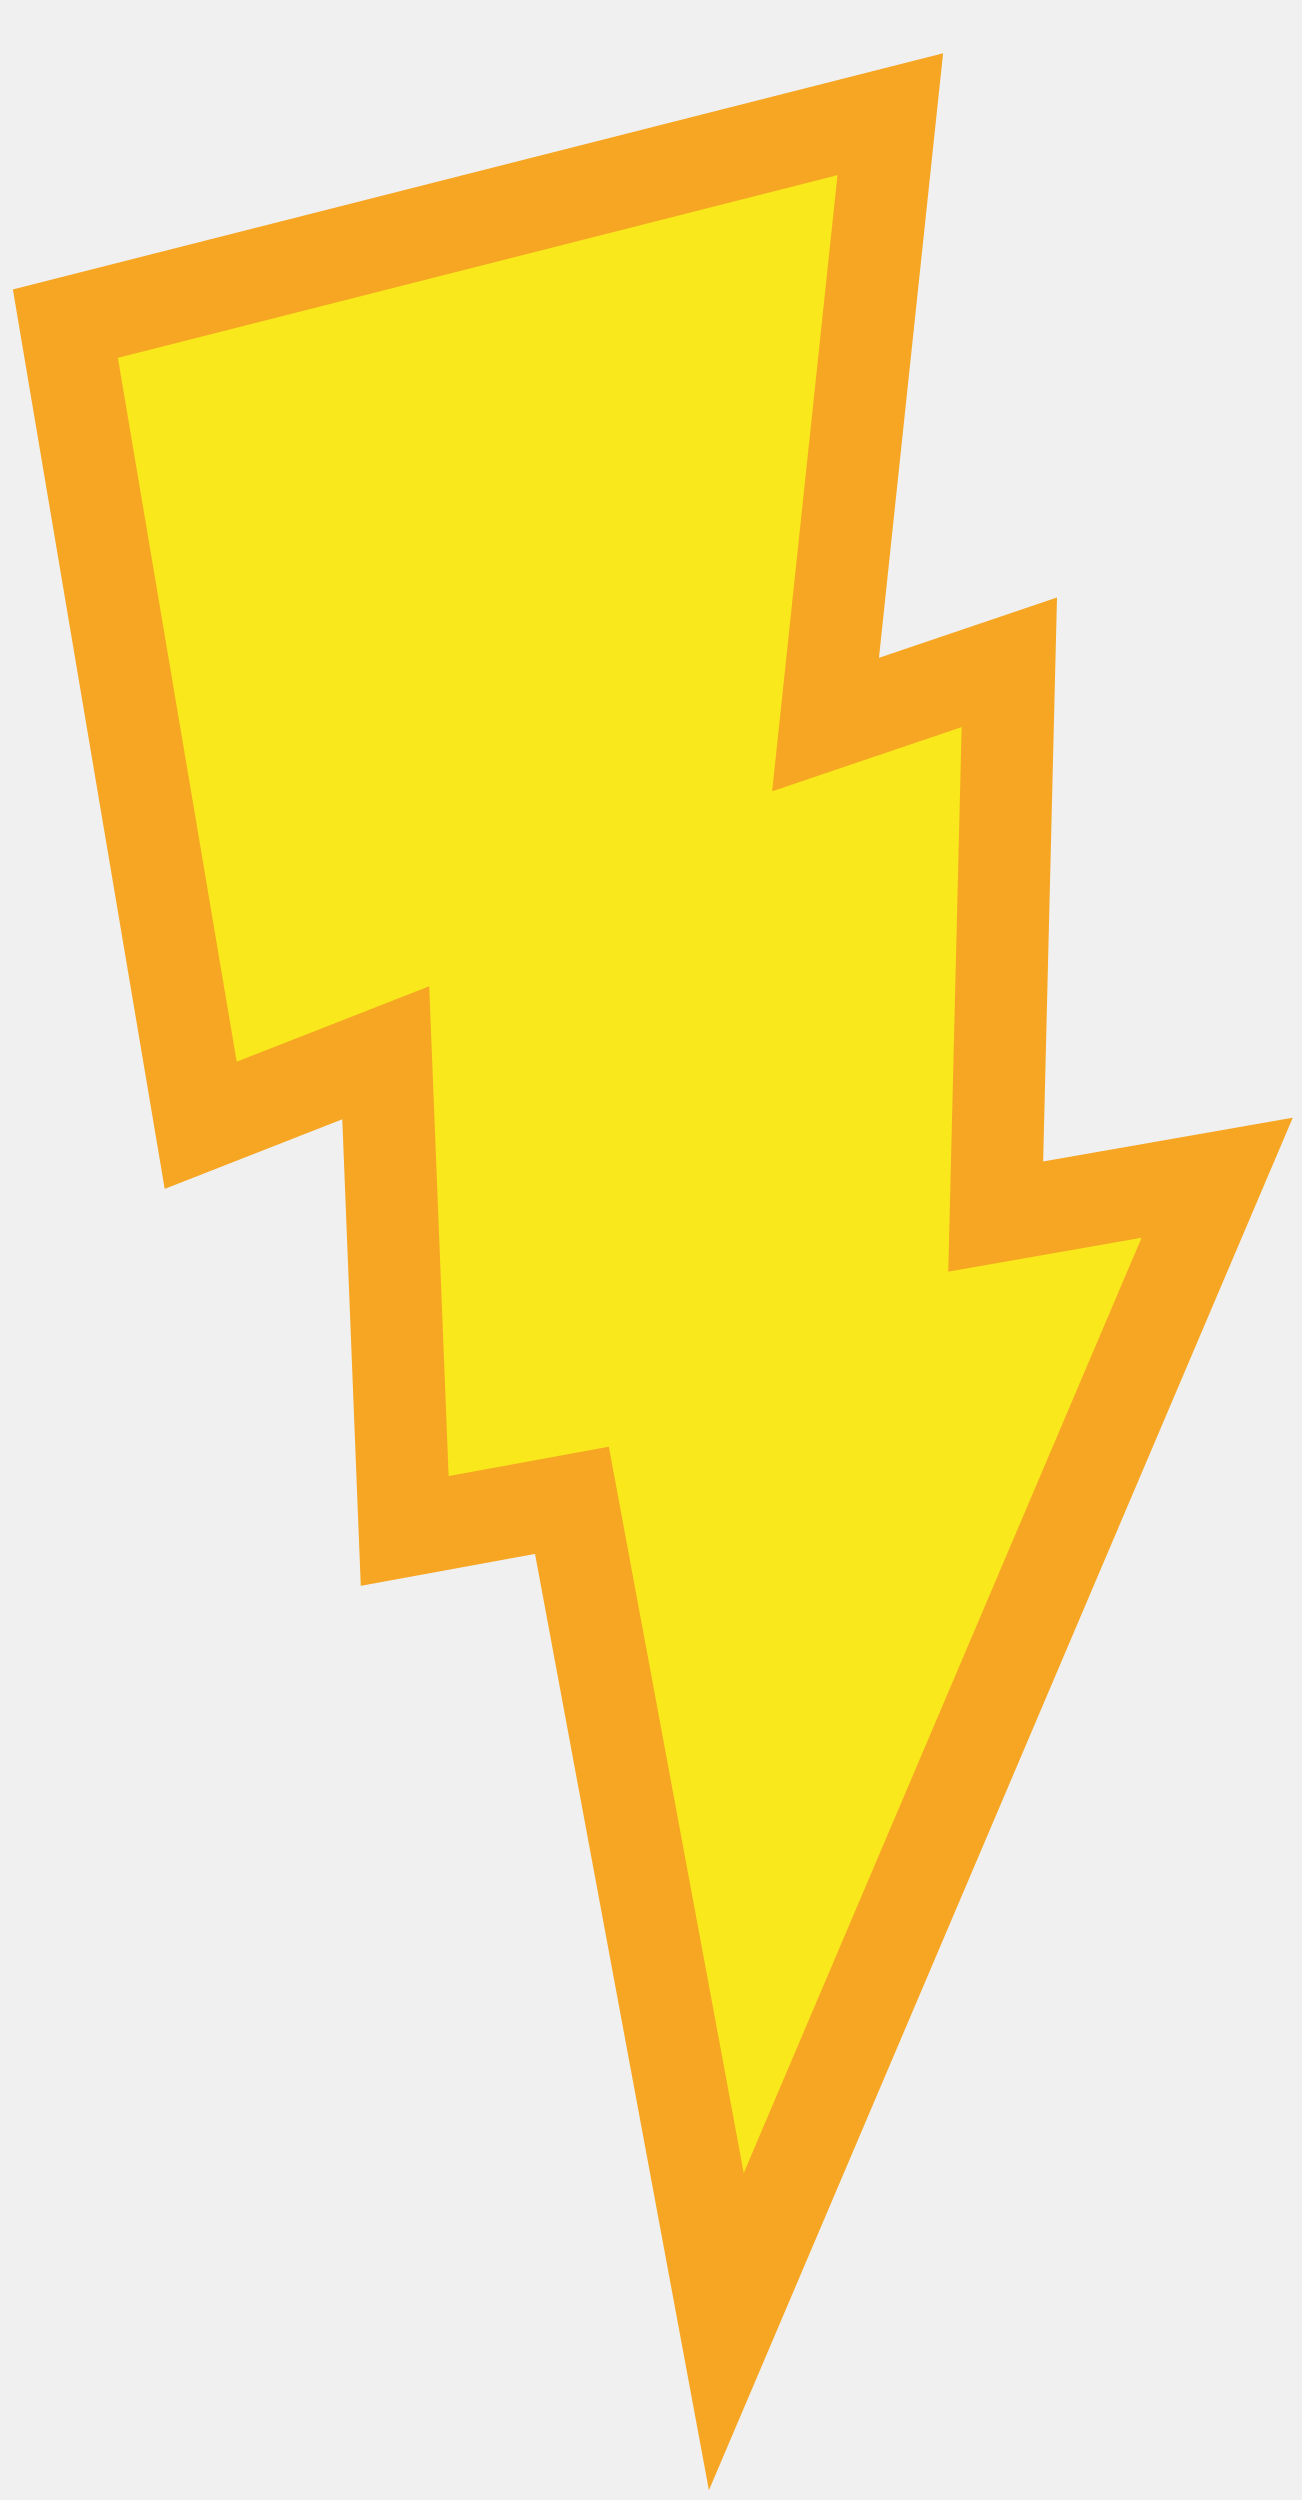
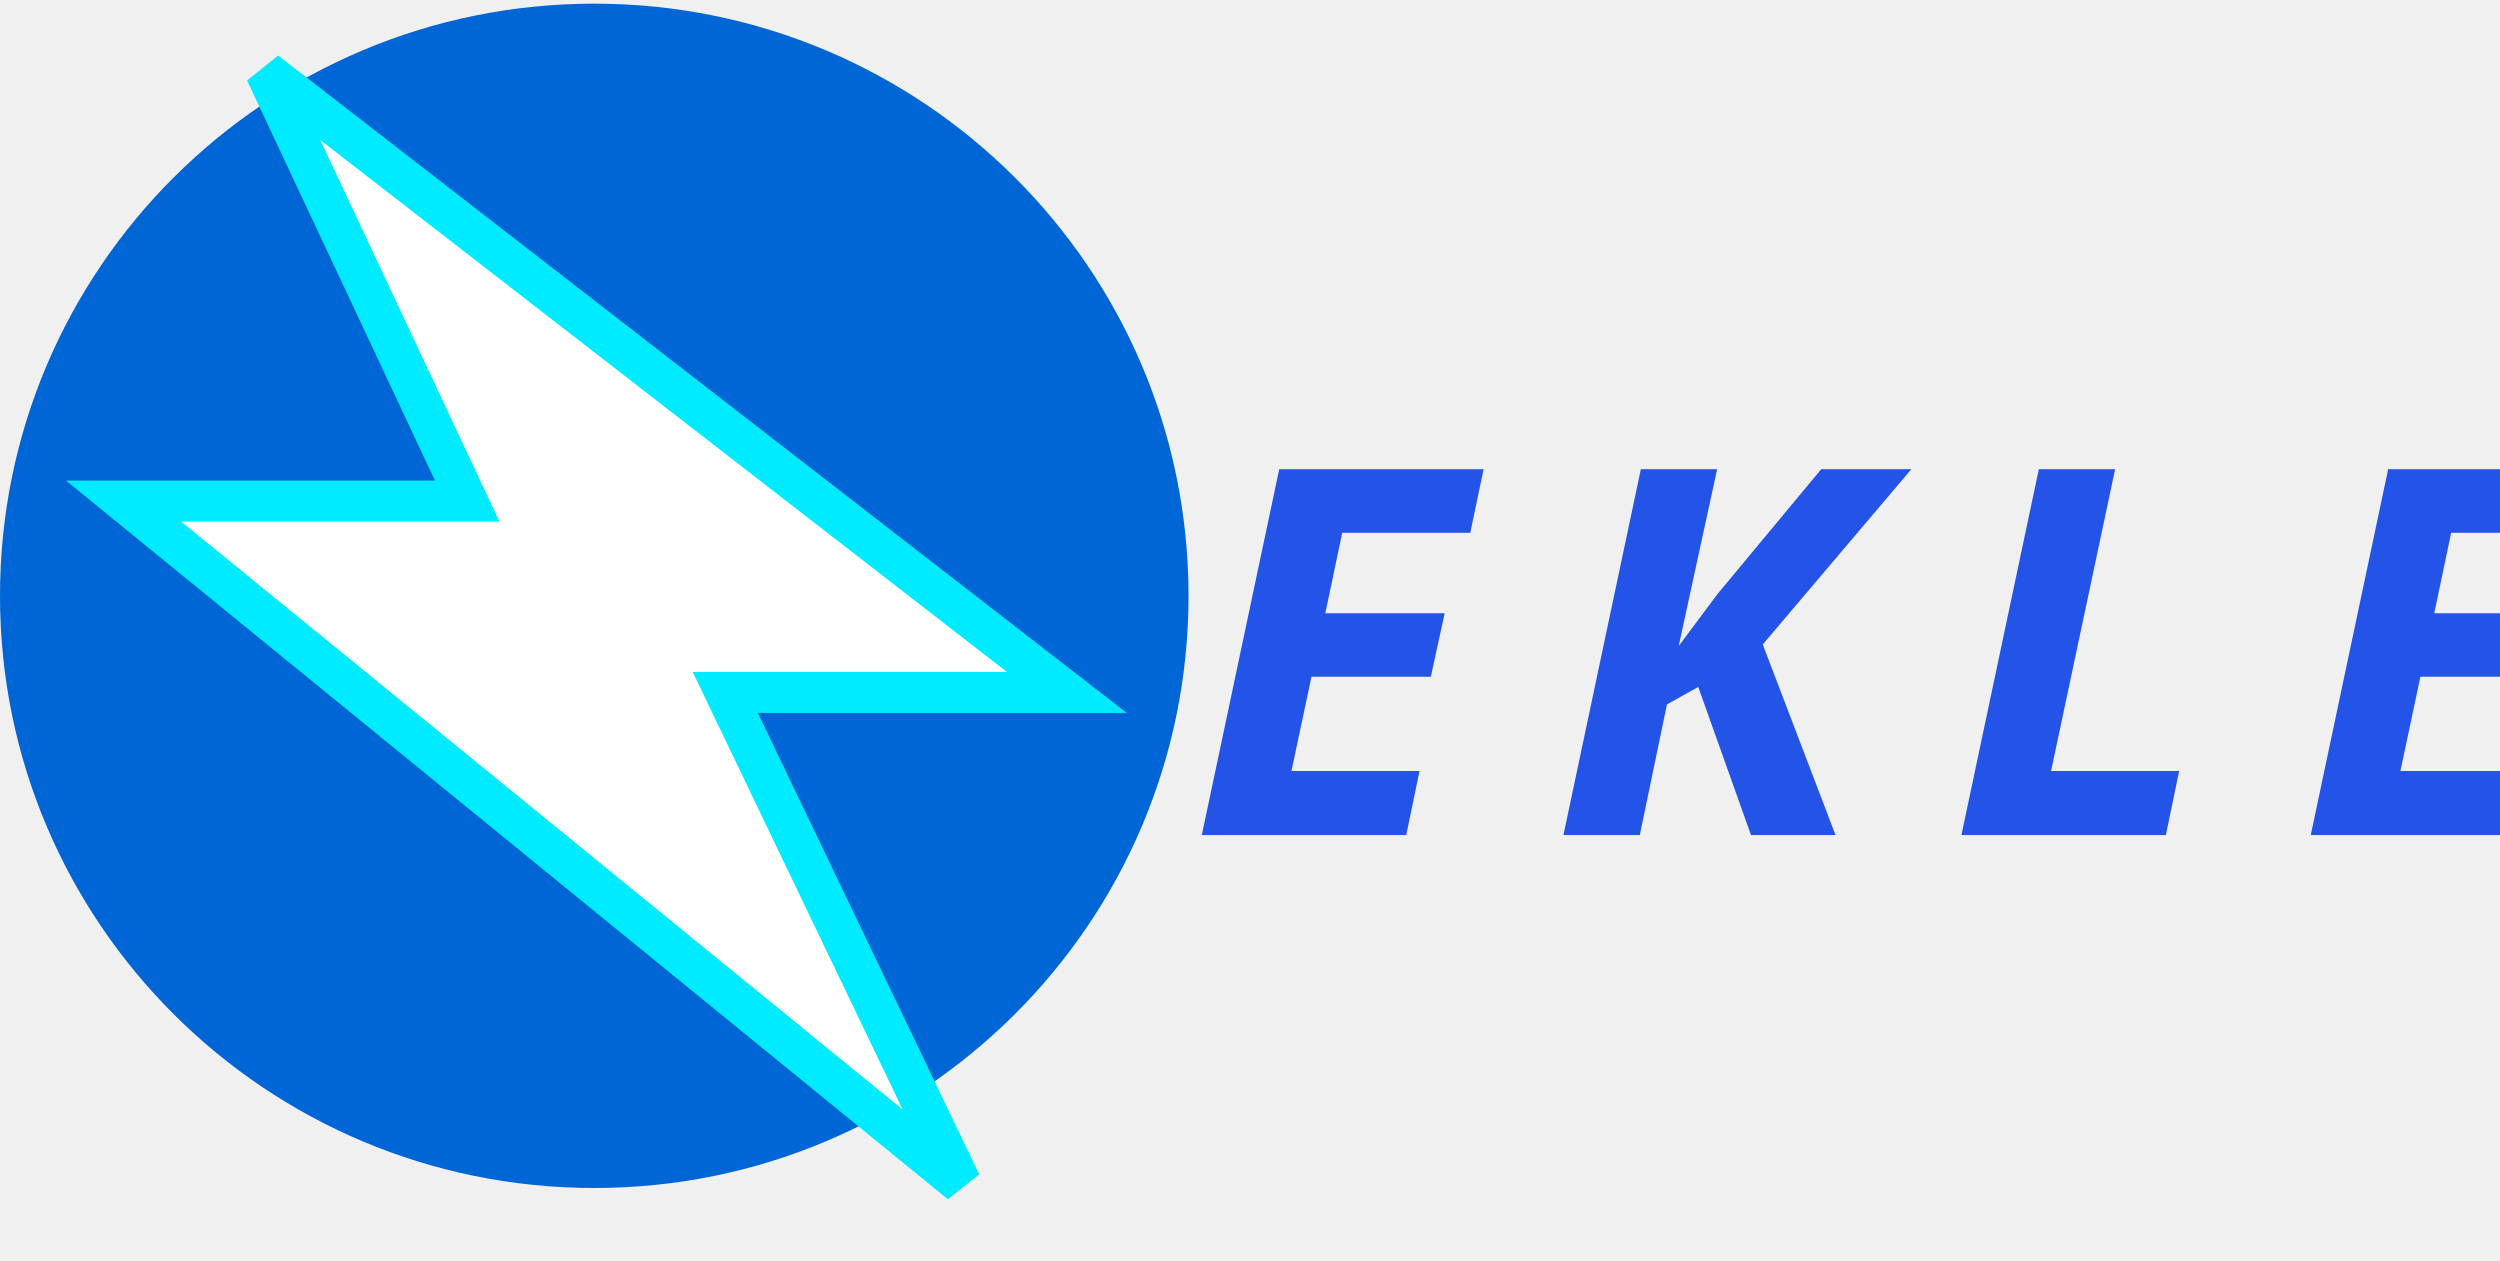
- <svg xmlns="http://www.w3.org/2000/svg" width="101px" height="194px" viewBox="-5 0 113 199" version="1.1">
+ <svg xmlns="http://www.w3.org/2000/svg" width="488px" height="246px" viewBox="0 0 488 246" version="1.1">
  <defs />
  <g id="Page-1" stroke="none" stroke-width="1" fill="none" fill-rule="evenodd">
-     <path d="M44.655,121.231 L30.136,123.89 L28.49,82.376 L12.424,88.672 L0.676,19.073 L72.295,0.891 L66.674,53.88 L66.674,53.88 L82.629,48.474 L81.447,96.595 L100.676,93.224 L58.059,193.406 L44.655,121.231 Z" id="Rectangle-1" stroke="#F6A623" stroke-width="8" fill="#F8E81C" />
+     <g id="Oval-1-+-Triangle-1-Copy-+-Rectangle-1-+-EKLE" transform="translate(-1, -1)">
+       <g id="Oval-1-+-Triangle-1-Copy-+-Rectangle-1">
+         <g id="Oval-1-+-Triangle-1-Copy" transform="translate(1, 1)">
+           <g>
+             <ellipse id="Oval-1" fill="#0065D5" cx="116" cy="116.306" rx="116" ry="115.591" />
+             <path d="M141.568,135.167 L208.255,135.167 L51.847,14 L91.204,97.817 L24.134,97.817 L187.542,230.984 L141.568,135.167 Z" id="Triangle-1-Copy" stroke="#00EBFF" stroke-width="8" fill="#FFFFFF" />
+           </g>
+         </g>
+         <path d="M-5.55111512e-16,-1.11022302e-16 L233,-1.11022302e-16 L233,248 L-5.55111512e-16,248 L-5.55111512e-16,-1.11022302e-16 Z" id="Rectangle-1" />
+       </g>
+       <text id="EKLE" font-family="PetitaBold" font-size="100" font-style="italic" font-weight="bold" letter-spacing="16.389" fill="#2354E7">
+         <tspan x="233" y="164">EKLE</tspan>
+       </text>
+     </g>
  </g>
</svg>
